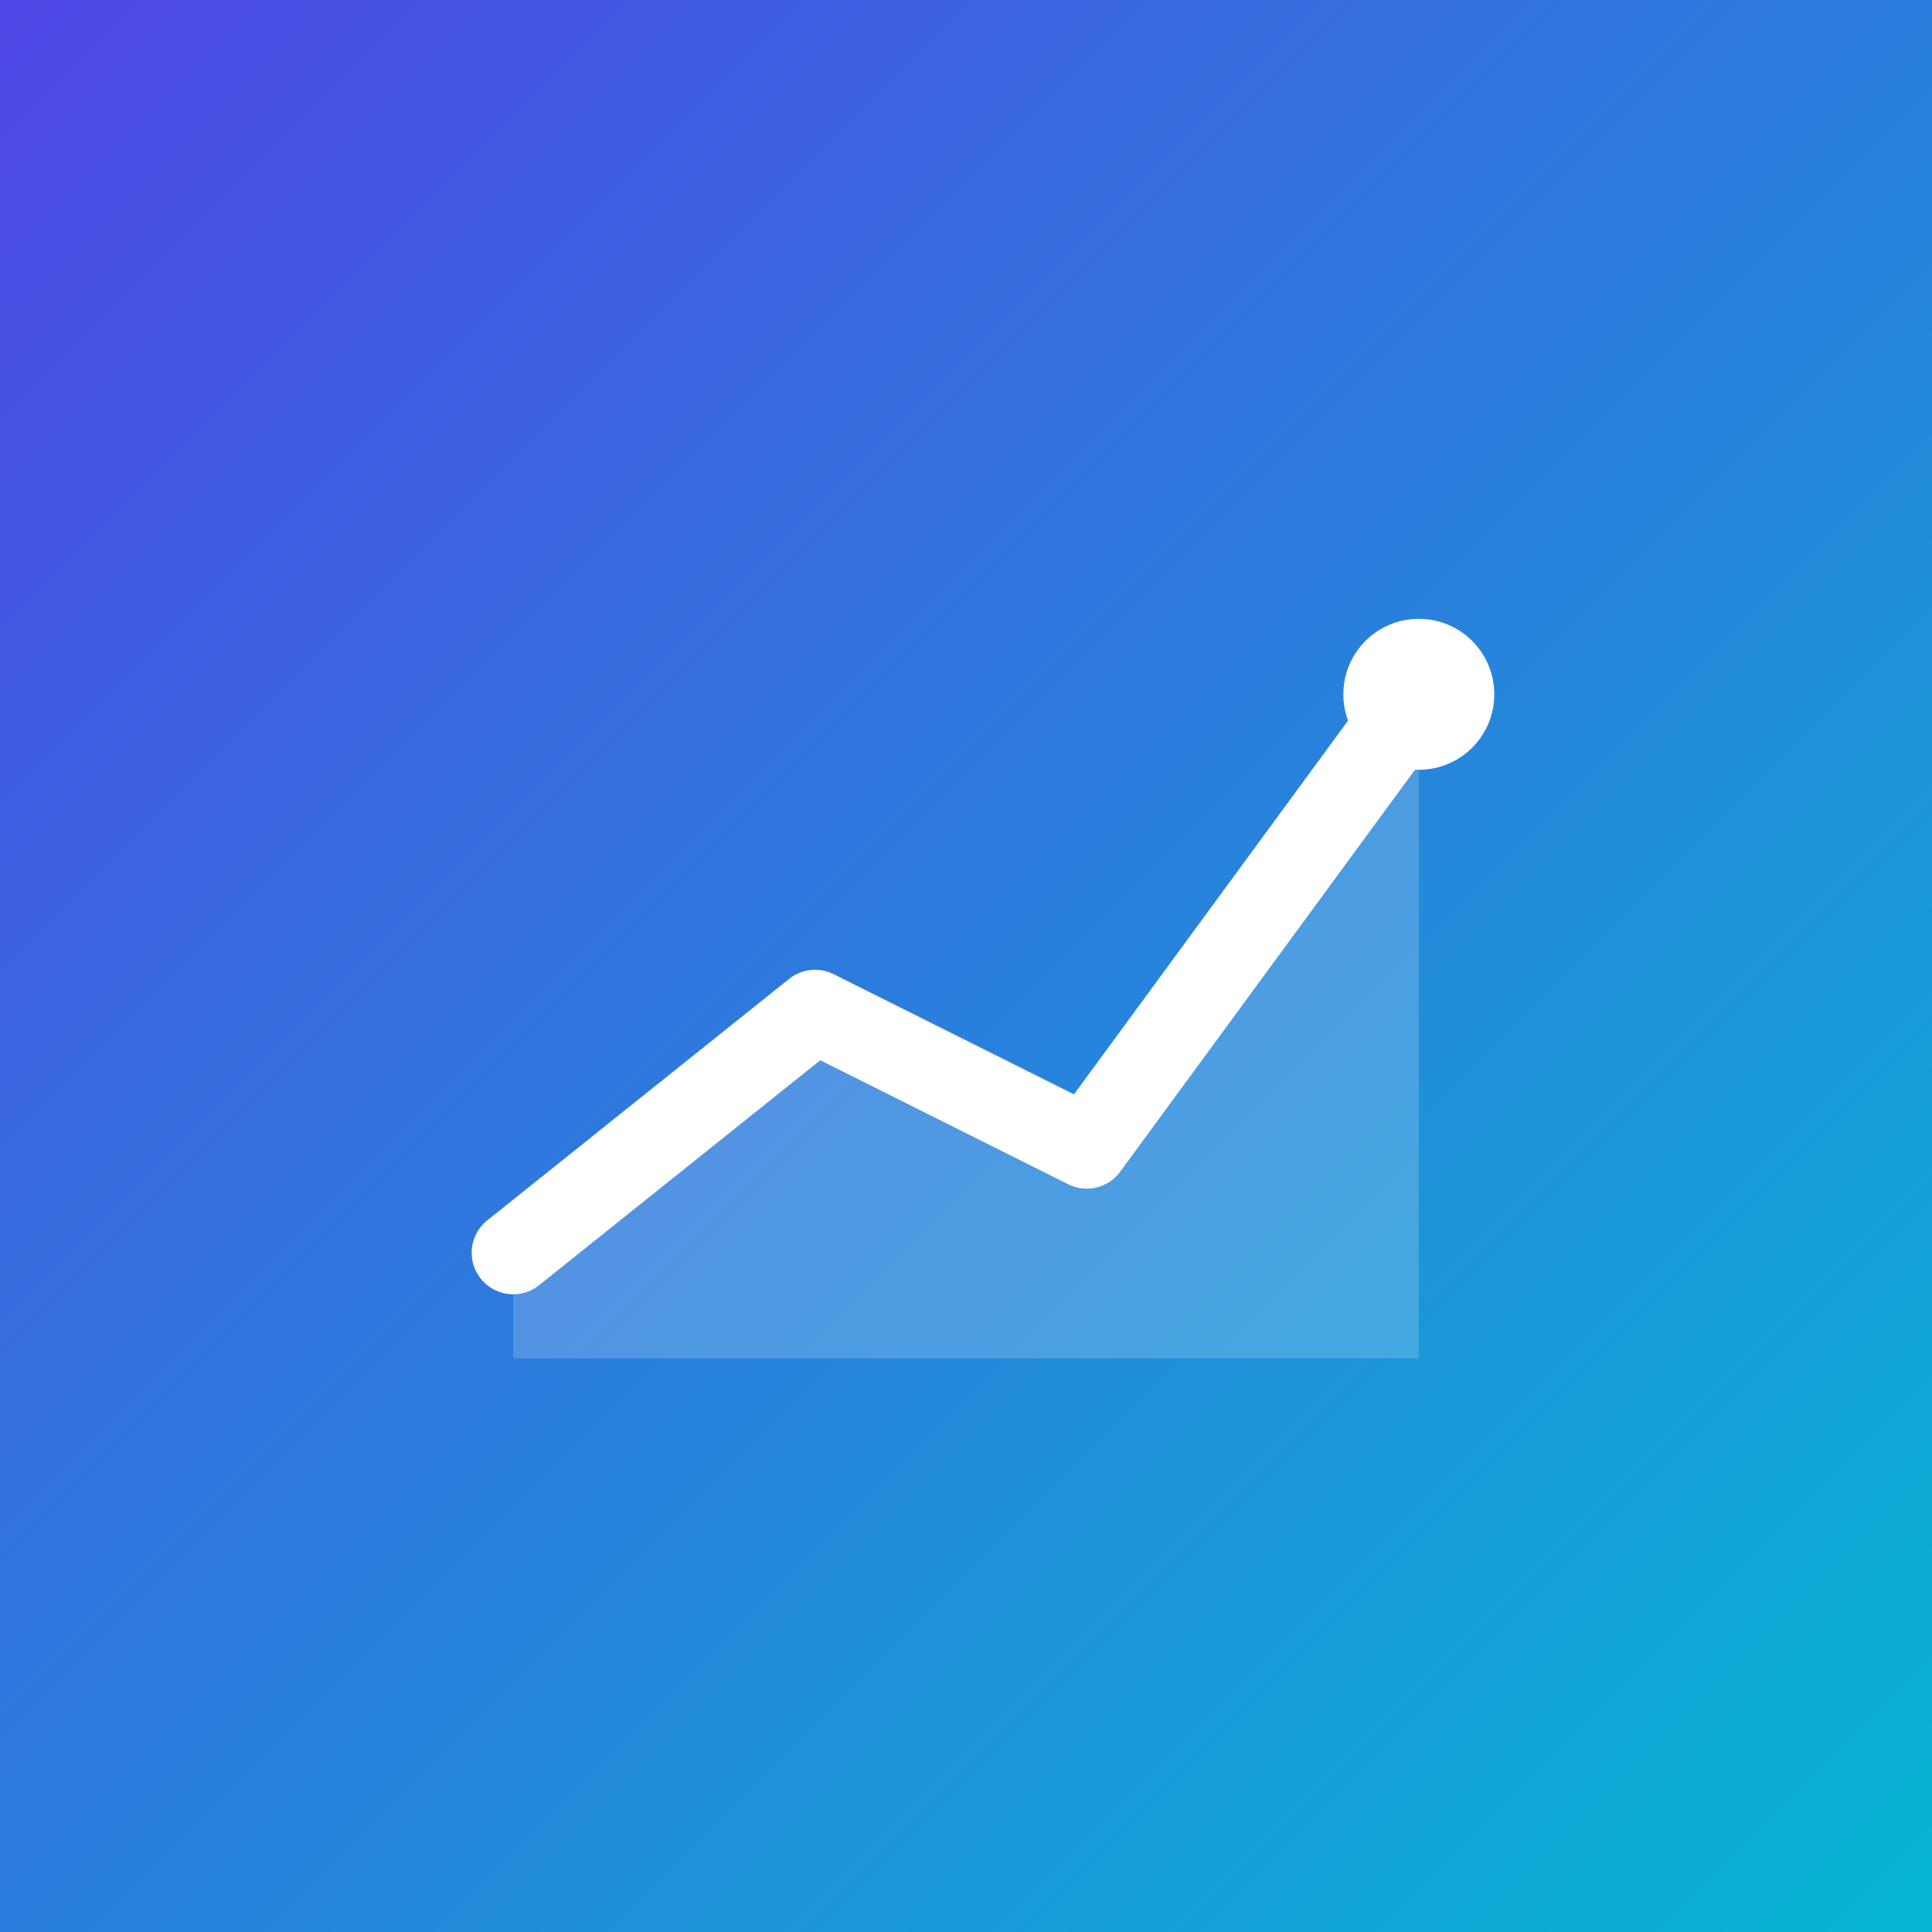
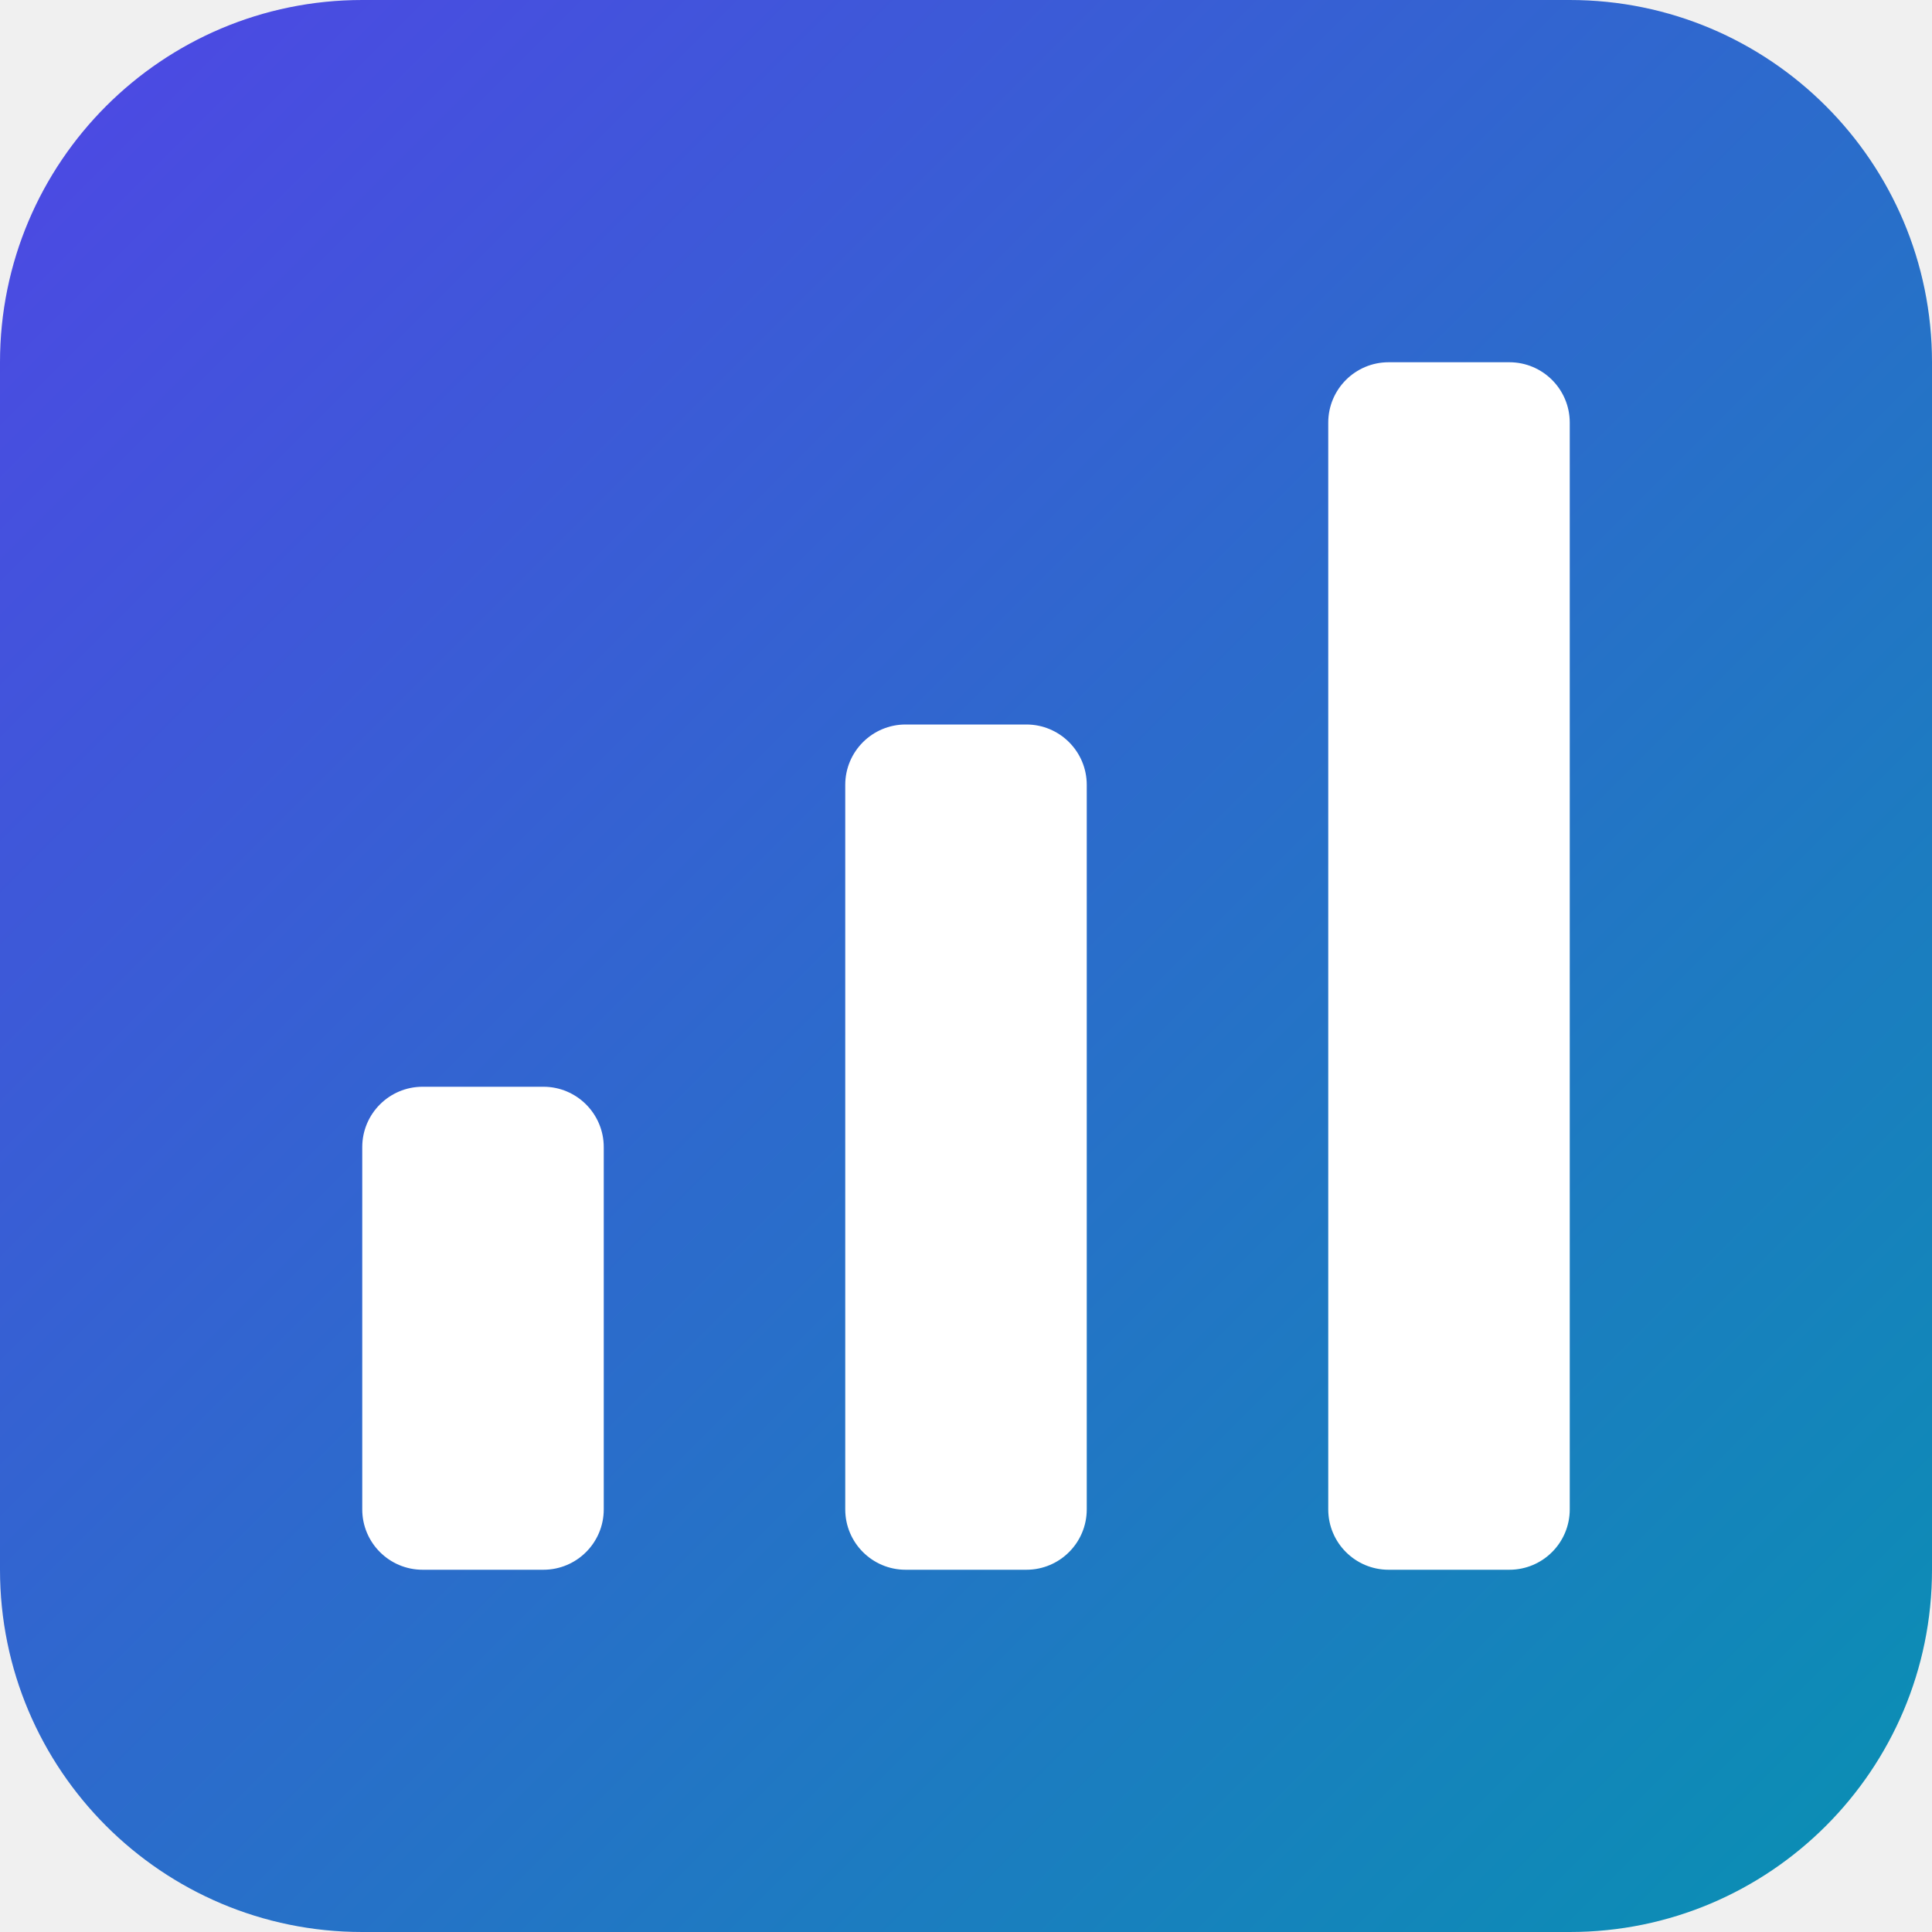
<svg xmlns="http://www.w3.org/2000/svg" viewBox="0 0 512 512" role="img" aria-label="Investment Overview">
  <defs>
-     <linearGradient id="bg" x1="0" y1="0" x2="1" y2="1">
+     <linearGradient id="g" x1="0" y1="0" x2="1" y2="1">
      <stop offset="0" stop-color="#4f46e5" />
-       <stop offset="1" stop-color="#06b6d4" />
+       <stop offset="1" stop-color="#0891b2" />
    </linearGradient>
  </defs>
-   <rect width="512" height="512" fill="url(#bg)" />
-   <path d="M136 332 L216 268 L288 304 L376 184 L376 360 L136 360 Z" fill="#ffffff" fill-opacity="0.18" />
-   <polyline points="136,332 216,268 288,304 376,184" fill="none" stroke="#ffffff" stroke-width="22" stroke-linecap="round" stroke-linejoin="round" />
-   <circle cx="376" cy="184" r="20" fill="#ffffff" />
+   <rect width="512" height="512" rx="96" fill="url(#g)" />
+   <rect x="96" y="288" width="64" height="128" rx="16" fill="#fff" />
+   <rect x="224" y="192" width="64" height="224" rx="16" fill="#fff" />
+   <rect x="352" y="96" width="64" height="320" rx="16" fill="#fff" />
</svg>
